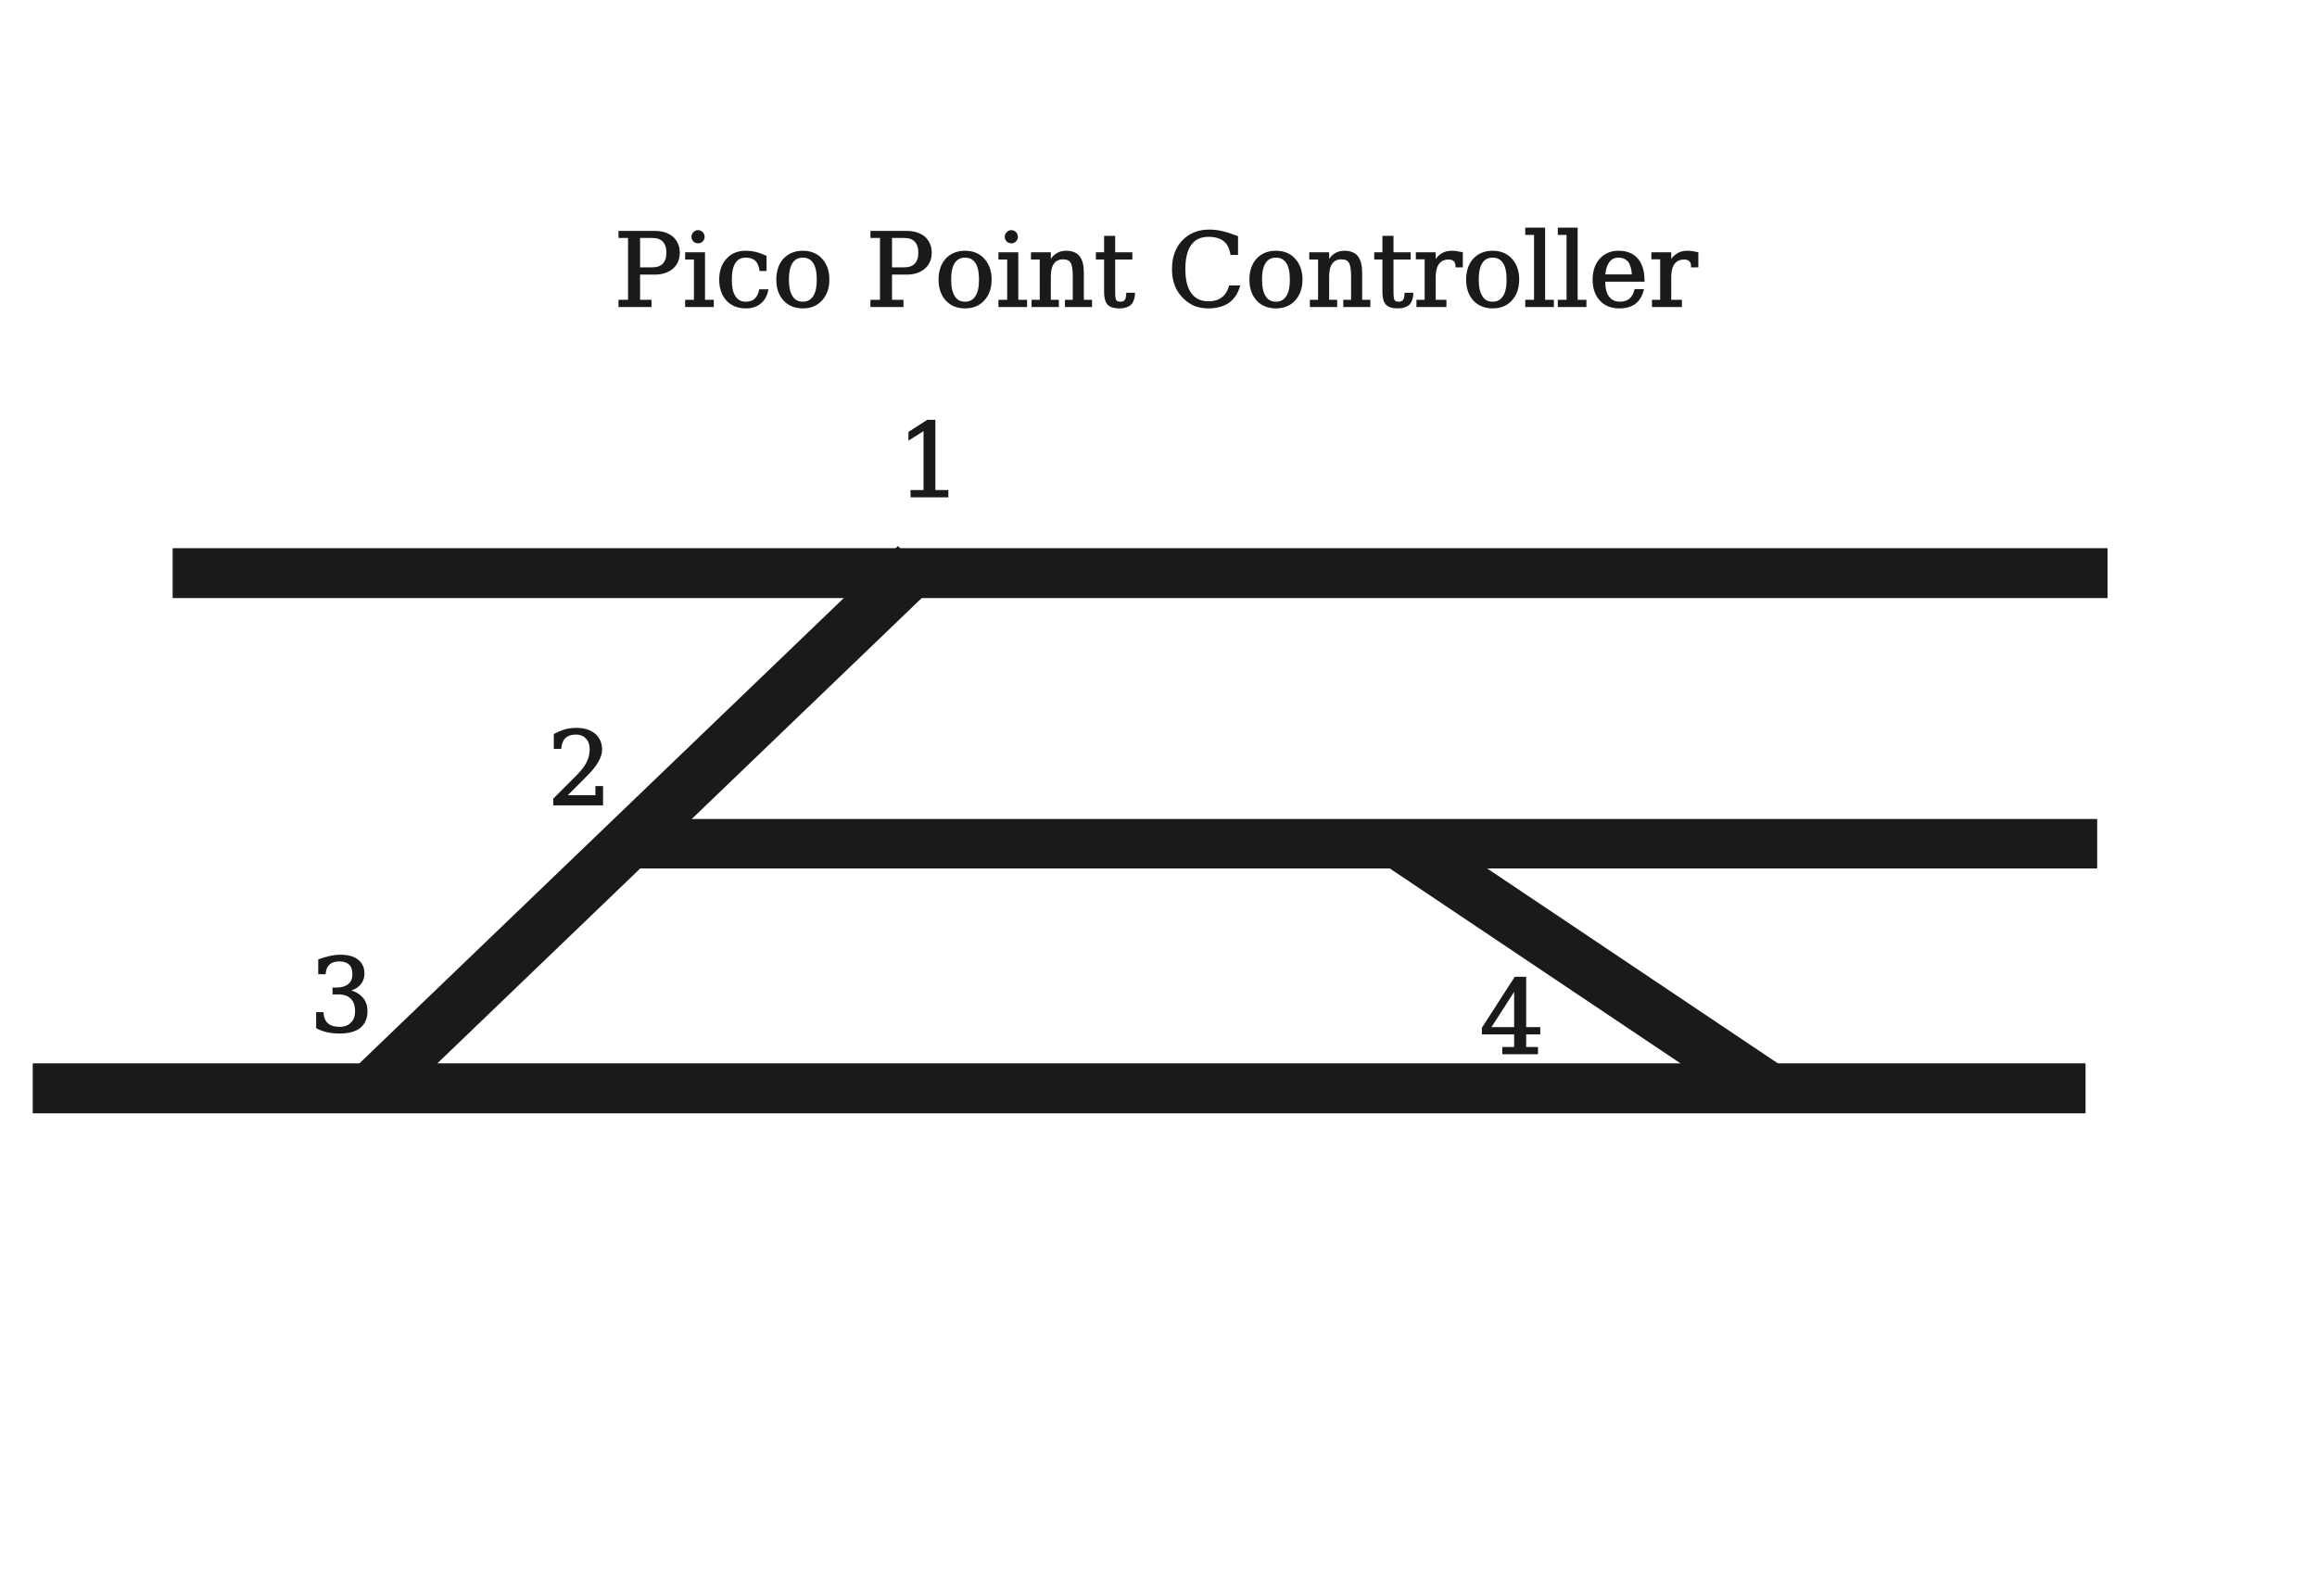
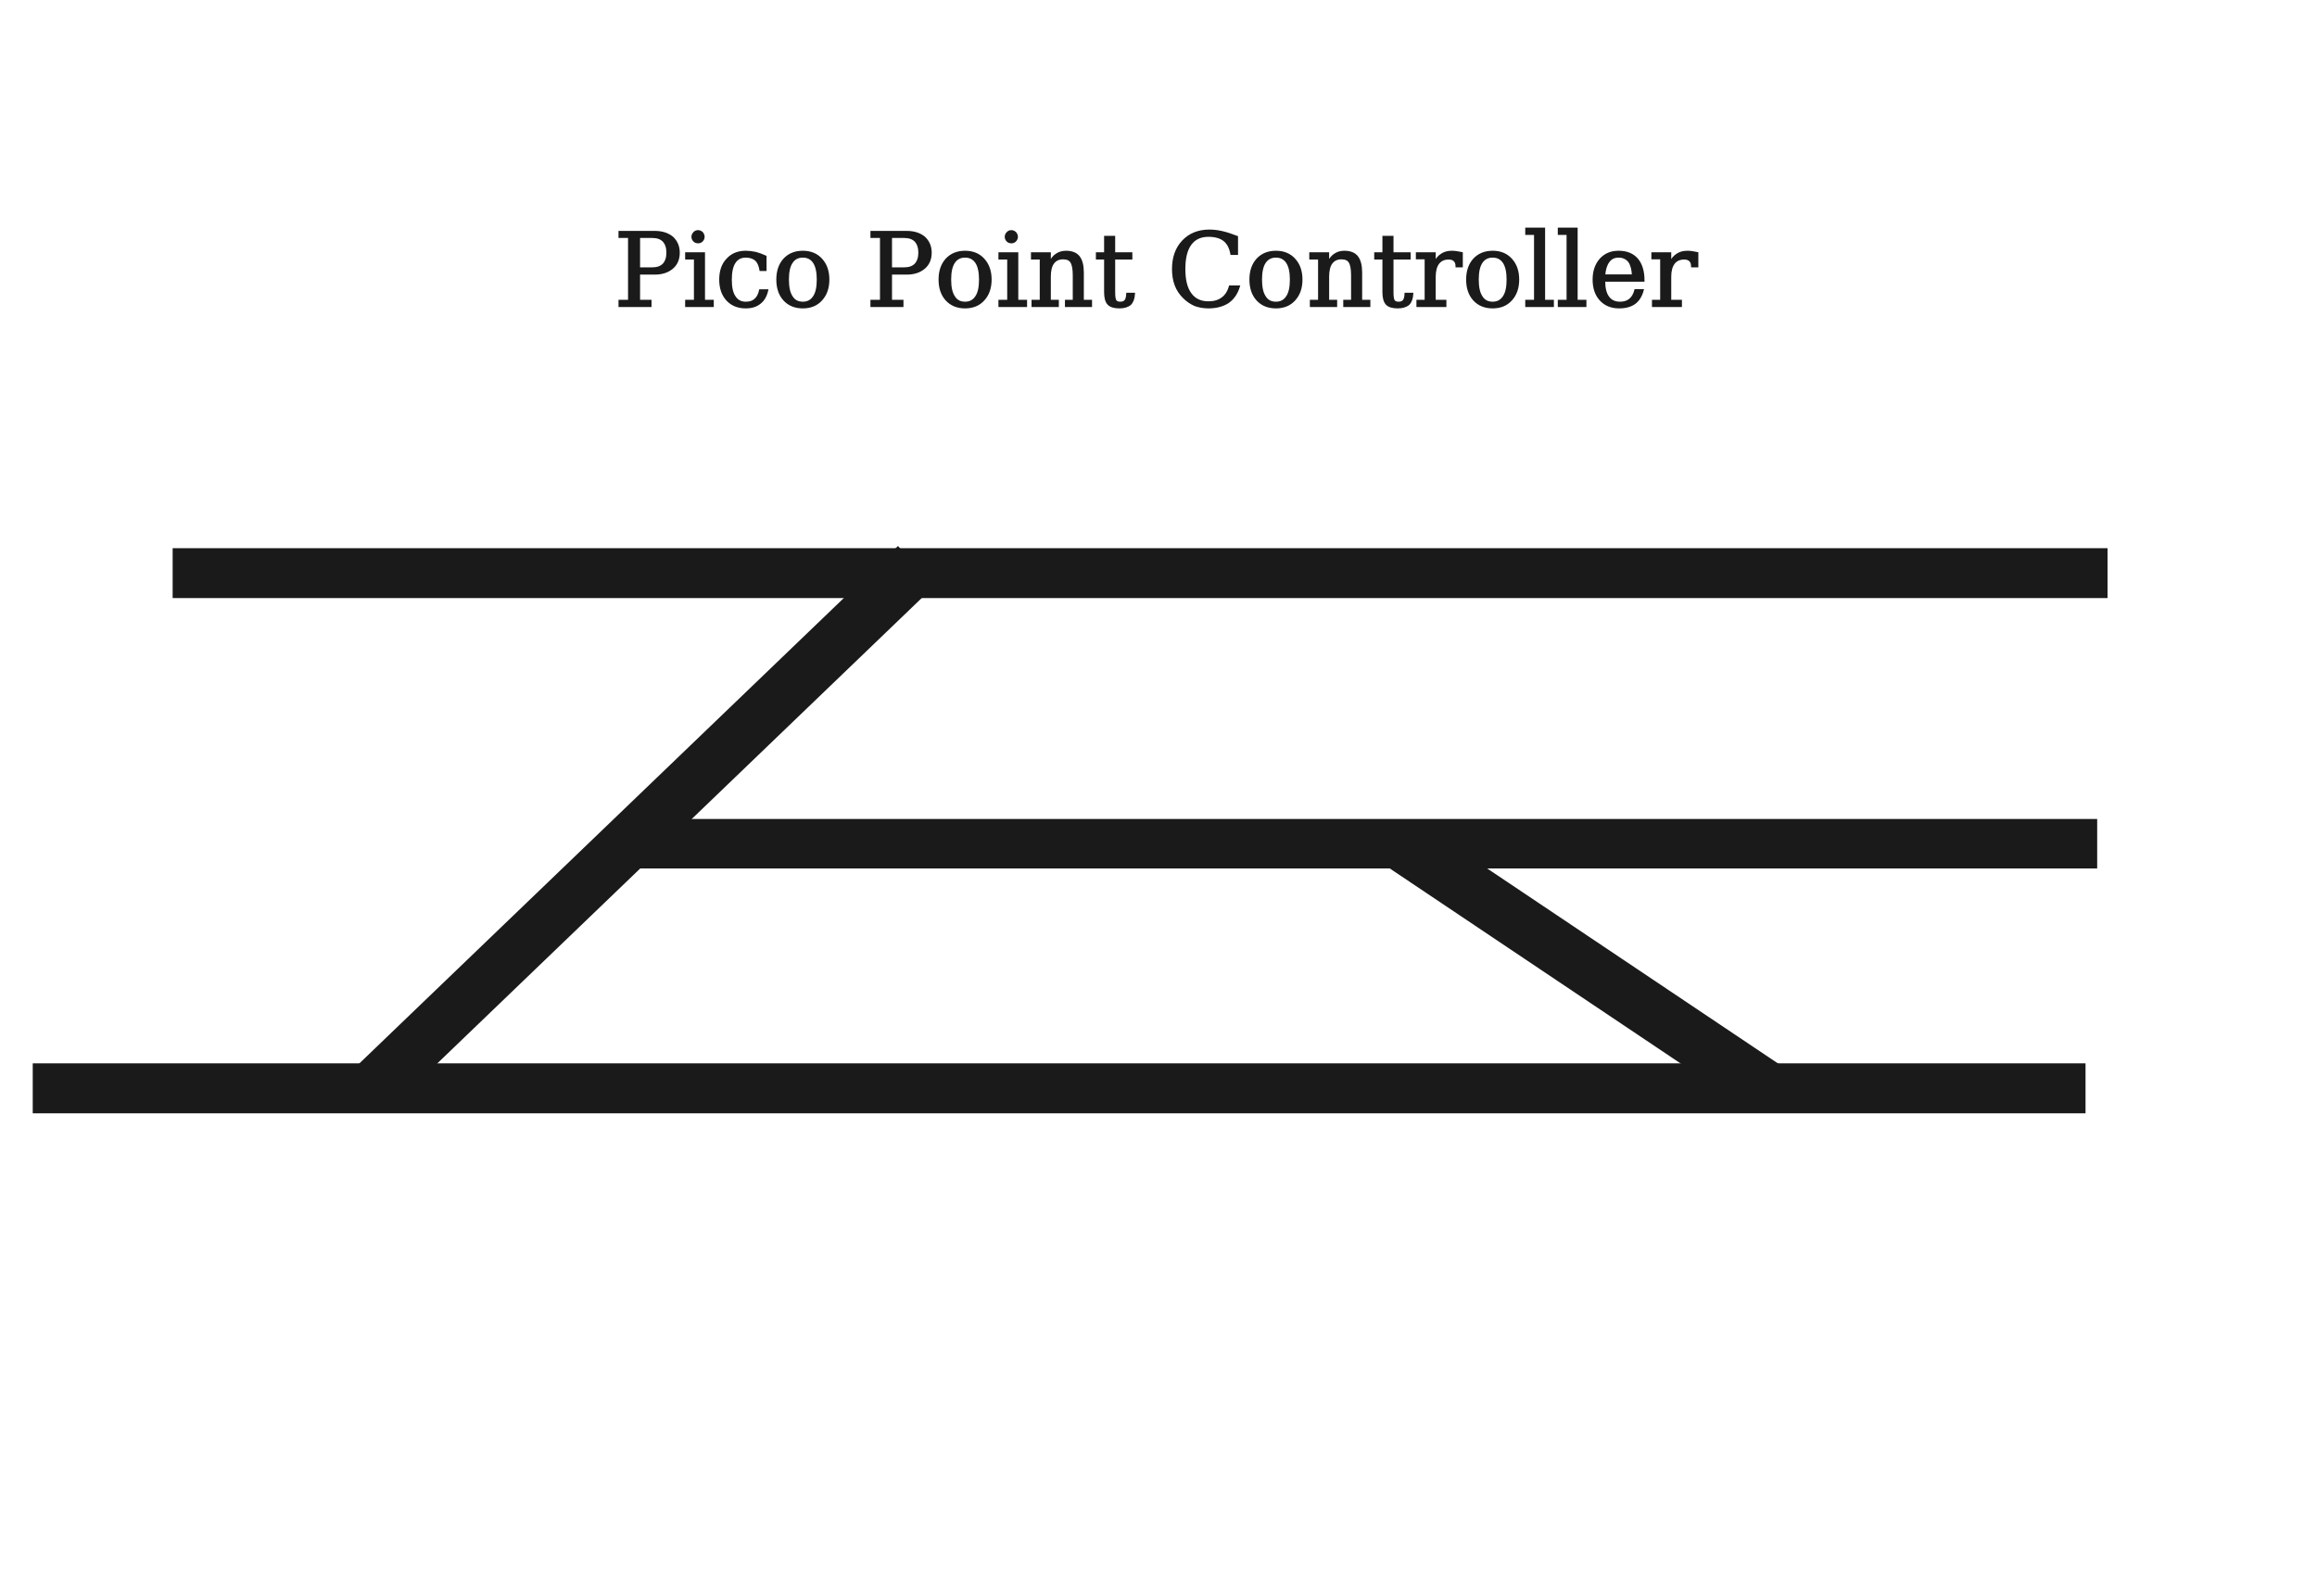
<svg xmlns="http://www.w3.org/2000/svg" width="189.72mm" height="130.653mm" viewBox="0 0 189.72 130.653" version="1.1" id="svg1">
  <defs id="defs1" />
  <rect style="fill:#1a1a1a;stroke-width:0.265;stroke:#1a1a1a" id="rect1" width="158.167" height="3.819" x="14.269" y="45.018" />
  <rect style="fill:#1a1a1a;stroke-width:0.273;stroke:#1a1a1a" id="rect1-5" width="167.814" height="3.819" x="2.817" y="87.202" />
  <rect style="fill:#1a1a1a;stroke-width:0.231;stroke:#1a1a1a" id="rect1-2" width="120.585" height="3.819" x="51.02" y="-70.992" transform="scale(1,-1)" />
  <rect style="fill:#1a1a1a;stroke-width:0.213;stroke:#1a1a1a" id="rect2" width="61.238" height="4.209" x="-36.894" y="83.319" transform="matrix(0.7211765,-0.6927514,0.6717337,0.7407927,0,0)" />
  <rect style="fill:#1a1a1a;stroke-width:0.226;stroke:#1a1a1a" id="rect3" width="36.265" height="4.225" x="133.356" y="-8.657" transform="matrix(0.8305942,0.5568781,-0.6118436,0.7909787,0,0)" />
-   <text xml:space="preserve" style="font-size:8.351px;font-family:'DejaVu Math TeX Gyre';-inkscape-font-specification:'DejaVu Math TeX Gyre, Normal';text-align:start;writing-mode:lr-tb;direction:ltr;text-anchor:start;fill:#1a1a1a;stroke:#1a1a1a;stroke-width:0.157;font-weight:normal;font-style:normal;font-stretch:normal;font-variant:normal;font-variant-ligatures:normal;font-variant-caps:normal;font-variant-numeric:normal;font-variant-east-asian:normal" x="73.451" y="40.641" id="text3">
-     <tspan id="tspan3" x="73.451" y="40.641" style="stroke-width:0.157;-inkscape-font-specification:'DejaVu Math TeX Gyre, Normal';font-family:'DejaVu Math TeX Gyre';font-weight:normal;font-style:normal;font-stretch:normal;font-variant:normal;font-size:8.351px;font-variant-ligatures:normal;font-variant-caps:normal;font-variant-numeric:normal;font-variant-east-asian:normal;fill:#1a1a1a;stroke:#1a1a1a">1</tspan>
-   </text>
  <text xml:space="preserve" style="font-style:normal;font-variant:normal;font-weight:normal;font-stretch:normal;font-size:8.351px;font-family:'DejaVu Math TeX Gyre';-inkscape-font-specification:'DejaVu Math TeX Gyre, Normal';font-variant-ligatures:normal;font-variant-caps:normal;font-variant-numeric:normal;font-variant-east-asian:normal;text-align:start;writing-mode:lr-tb;direction:ltr;text-anchor:start;fill:#1a1a1a;stroke:#1a1a1a;stroke-width:0.157" x="50.268" y="25.063" id="text3-7">
    <tspan id="tspan3-67" x="50.268" y="25.063" style="font-style:normal;font-variant:normal;font-weight:normal;font-stretch:normal;font-size:8.351px;font-family:'DejaVu Math TeX Gyre';-inkscape-font-specification:'DejaVu Math TeX Gyre, Normal';font-variant-ligatures:normal;font-variant-caps:normal;font-variant-numeric:normal;font-variant-east-asian:normal;stroke-width:0.157;fill:#1a1a1a;stroke:#1a1a1a">Pico Point Controller</tspan>
  </text>
-   <text xml:space="preserve" style="font-style:normal;font-variant:normal;font-weight:normal;font-stretch:normal;font-size:8.351px;font-family:'DejaVu Math TeX Gyre';-inkscape-font-specification:'DejaVu Math TeX Gyre, Normal';font-variant-ligatures:normal;font-variant-caps:normal;font-variant-numeric:normal;font-variant-east-asian:normal;text-align:start;writing-mode:lr-tb;direction:ltr;text-anchor:start;fill:#1a1a1a;stroke:#1a1a1a;stroke-width:0.157" x="44.816" y="65.864" id="text3-2">
-     <tspan id="tspan3-6" x="44.816" y="65.864" style="font-style:normal;font-variant:normal;font-weight:normal;font-stretch:normal;font-size:8.351px;font-family:'DejaVu Math TeX Gyre';-inkscape-font-specification:'DejaVu Math TeX Gyre, Normal';font-variant-ligatures:normal;font-variant-caps:normal;font-variant-numeric:normal;font-variant-east-asian:normal;stroke-width:0.157;fill:#1a1a1a;stroke:#1a1a1a">2</tspan>
-   </text>
-   <text xml:space="preserve" style="font-style:normal;font-variant:normal;font-weight:normal;font-stretch:normal;font-size:8.351px;font-family:'DejaVu Math TeX Gyre';-inkscape-font-specification:'DejaVu Math TeX Gyre, Normal';font-variant-ligatures:normal;font-variant-caps:normal;font-variant-numeric:normal;font-variant-east-asian:normal;text-align:start;writing-mode:lr-tb;direction:ltr;text-anchor:start;fill:#1a1a1a;stroke:#1a1a1a;stroke-width:0.157" x="25.324" y="84.439" id="text3-0">
-     <tspan id="tspan3-9" x="25.324" y="84.439" style="font-style:normal;font-variant:normal;font-weight:normal;font-stretch:normal;font-size:8.351px;font-family:'DejaVu Math TeX Gyre';-inkscape-font-specification:'DejaVu Math TeX Gyre, Normal';font-variant-ligatures:normal;font-variant-caps:normal;font-variant-numeric:normal;font-variant-east-asian:normal;stroke-width:0.157;fill:#1a1a1a;stroke:#1a1a1a">3</tspan>
-   </text>
-   <text xml:space="preserve" style="font-style:normal;font-variant:normal;font-weight:normal;font-stretch:normal;font-size:8.351px;font-family:'DejaVu Math TeX Gyre';-inkscape-font-specification:'DejaVu Math TeX Gyre, Normal';font-variant-ligatures:normal;font-variant-caps:normal;font-variant-numeric:normal;font-variant-east-asian:normal;text-align:start;writing-mode:lr-tb;direction:ltr;text-anchor:start;fill:#1a1a1a;stroke:#1a1a1a;stroke-width:0.157" x="121.154" y="86.243" id="text3-0-1">
-     <tspan id="tspan3-9-1" x="121.154" y="86.243" style="font-style:normal;font-variant:normal;font-weight:normal;font-stretch:normal;font-size:8.351px;font-family:'DejaVu Math TeX Gyre';-inkscape-font-specification:'DejaVu Math TeX Gyre, Normal';font-variant-ligatures:normal;font-variant-caps:normal;font-variant-numeric:normal;font-variant-east-asian:normal;stroke-width:0.157;fill:#1a1a1a;stroke:#1a1a1a">4</tspan>
-   </text>
</svg>
